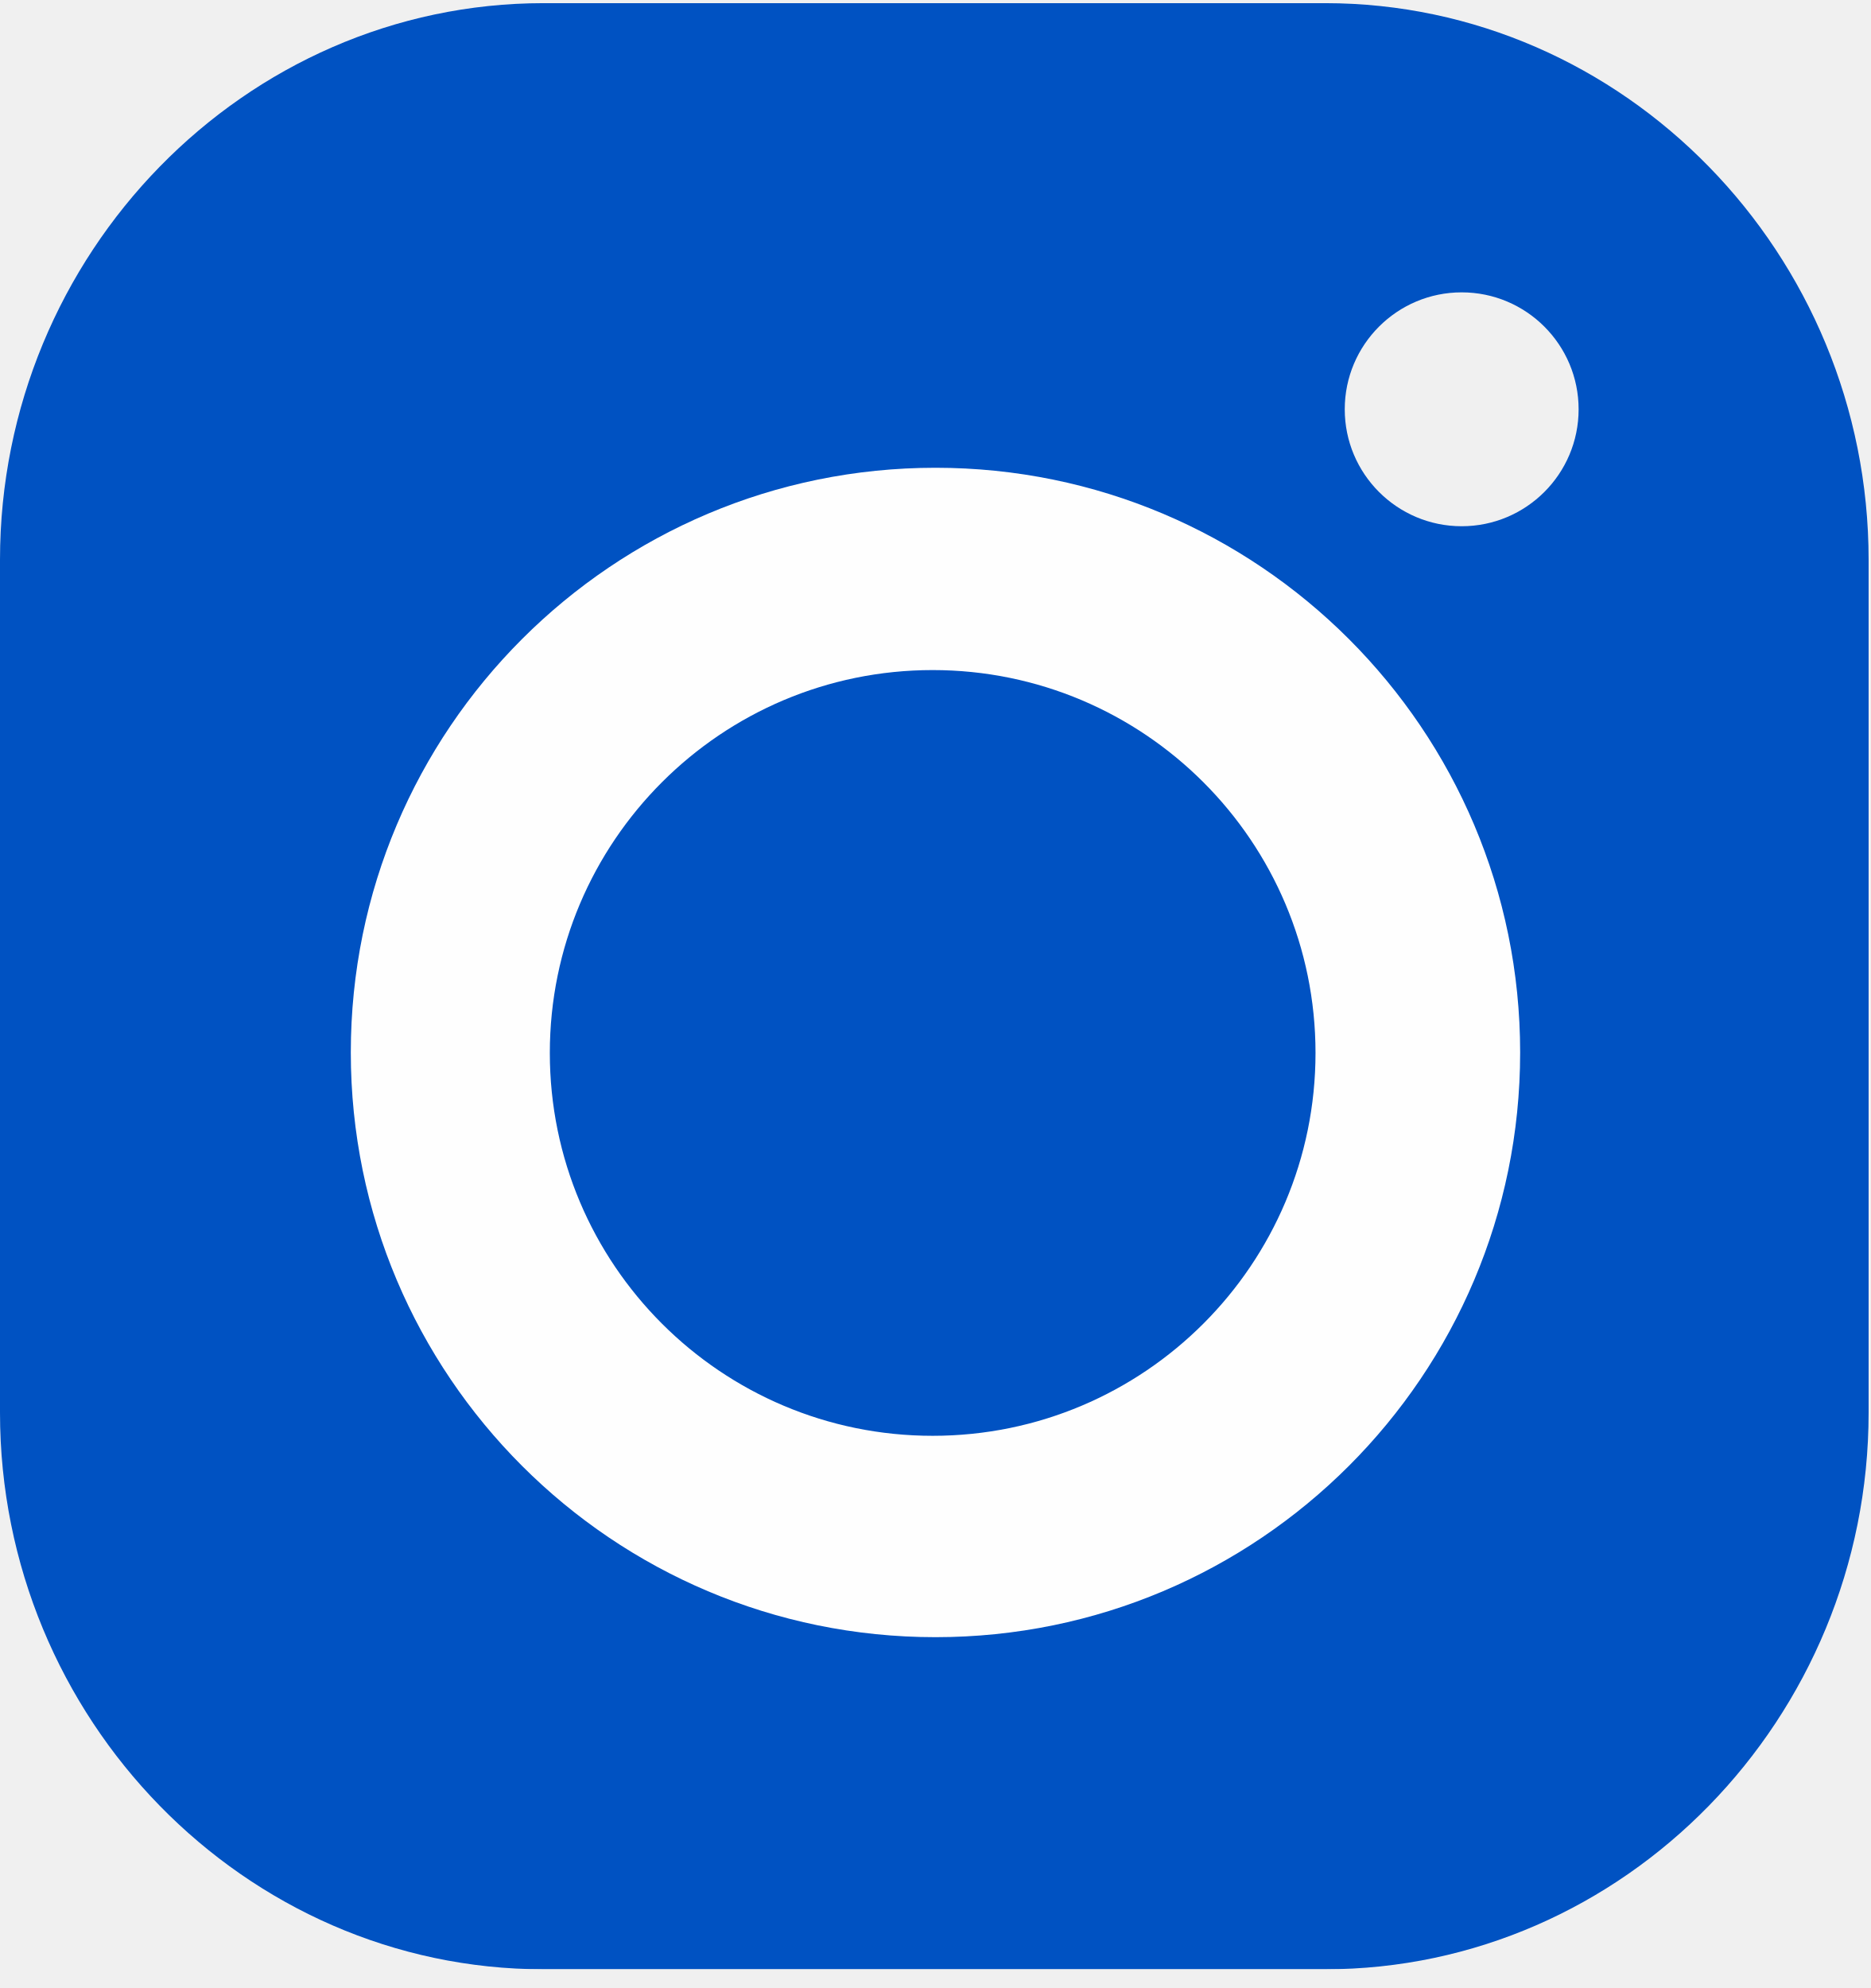
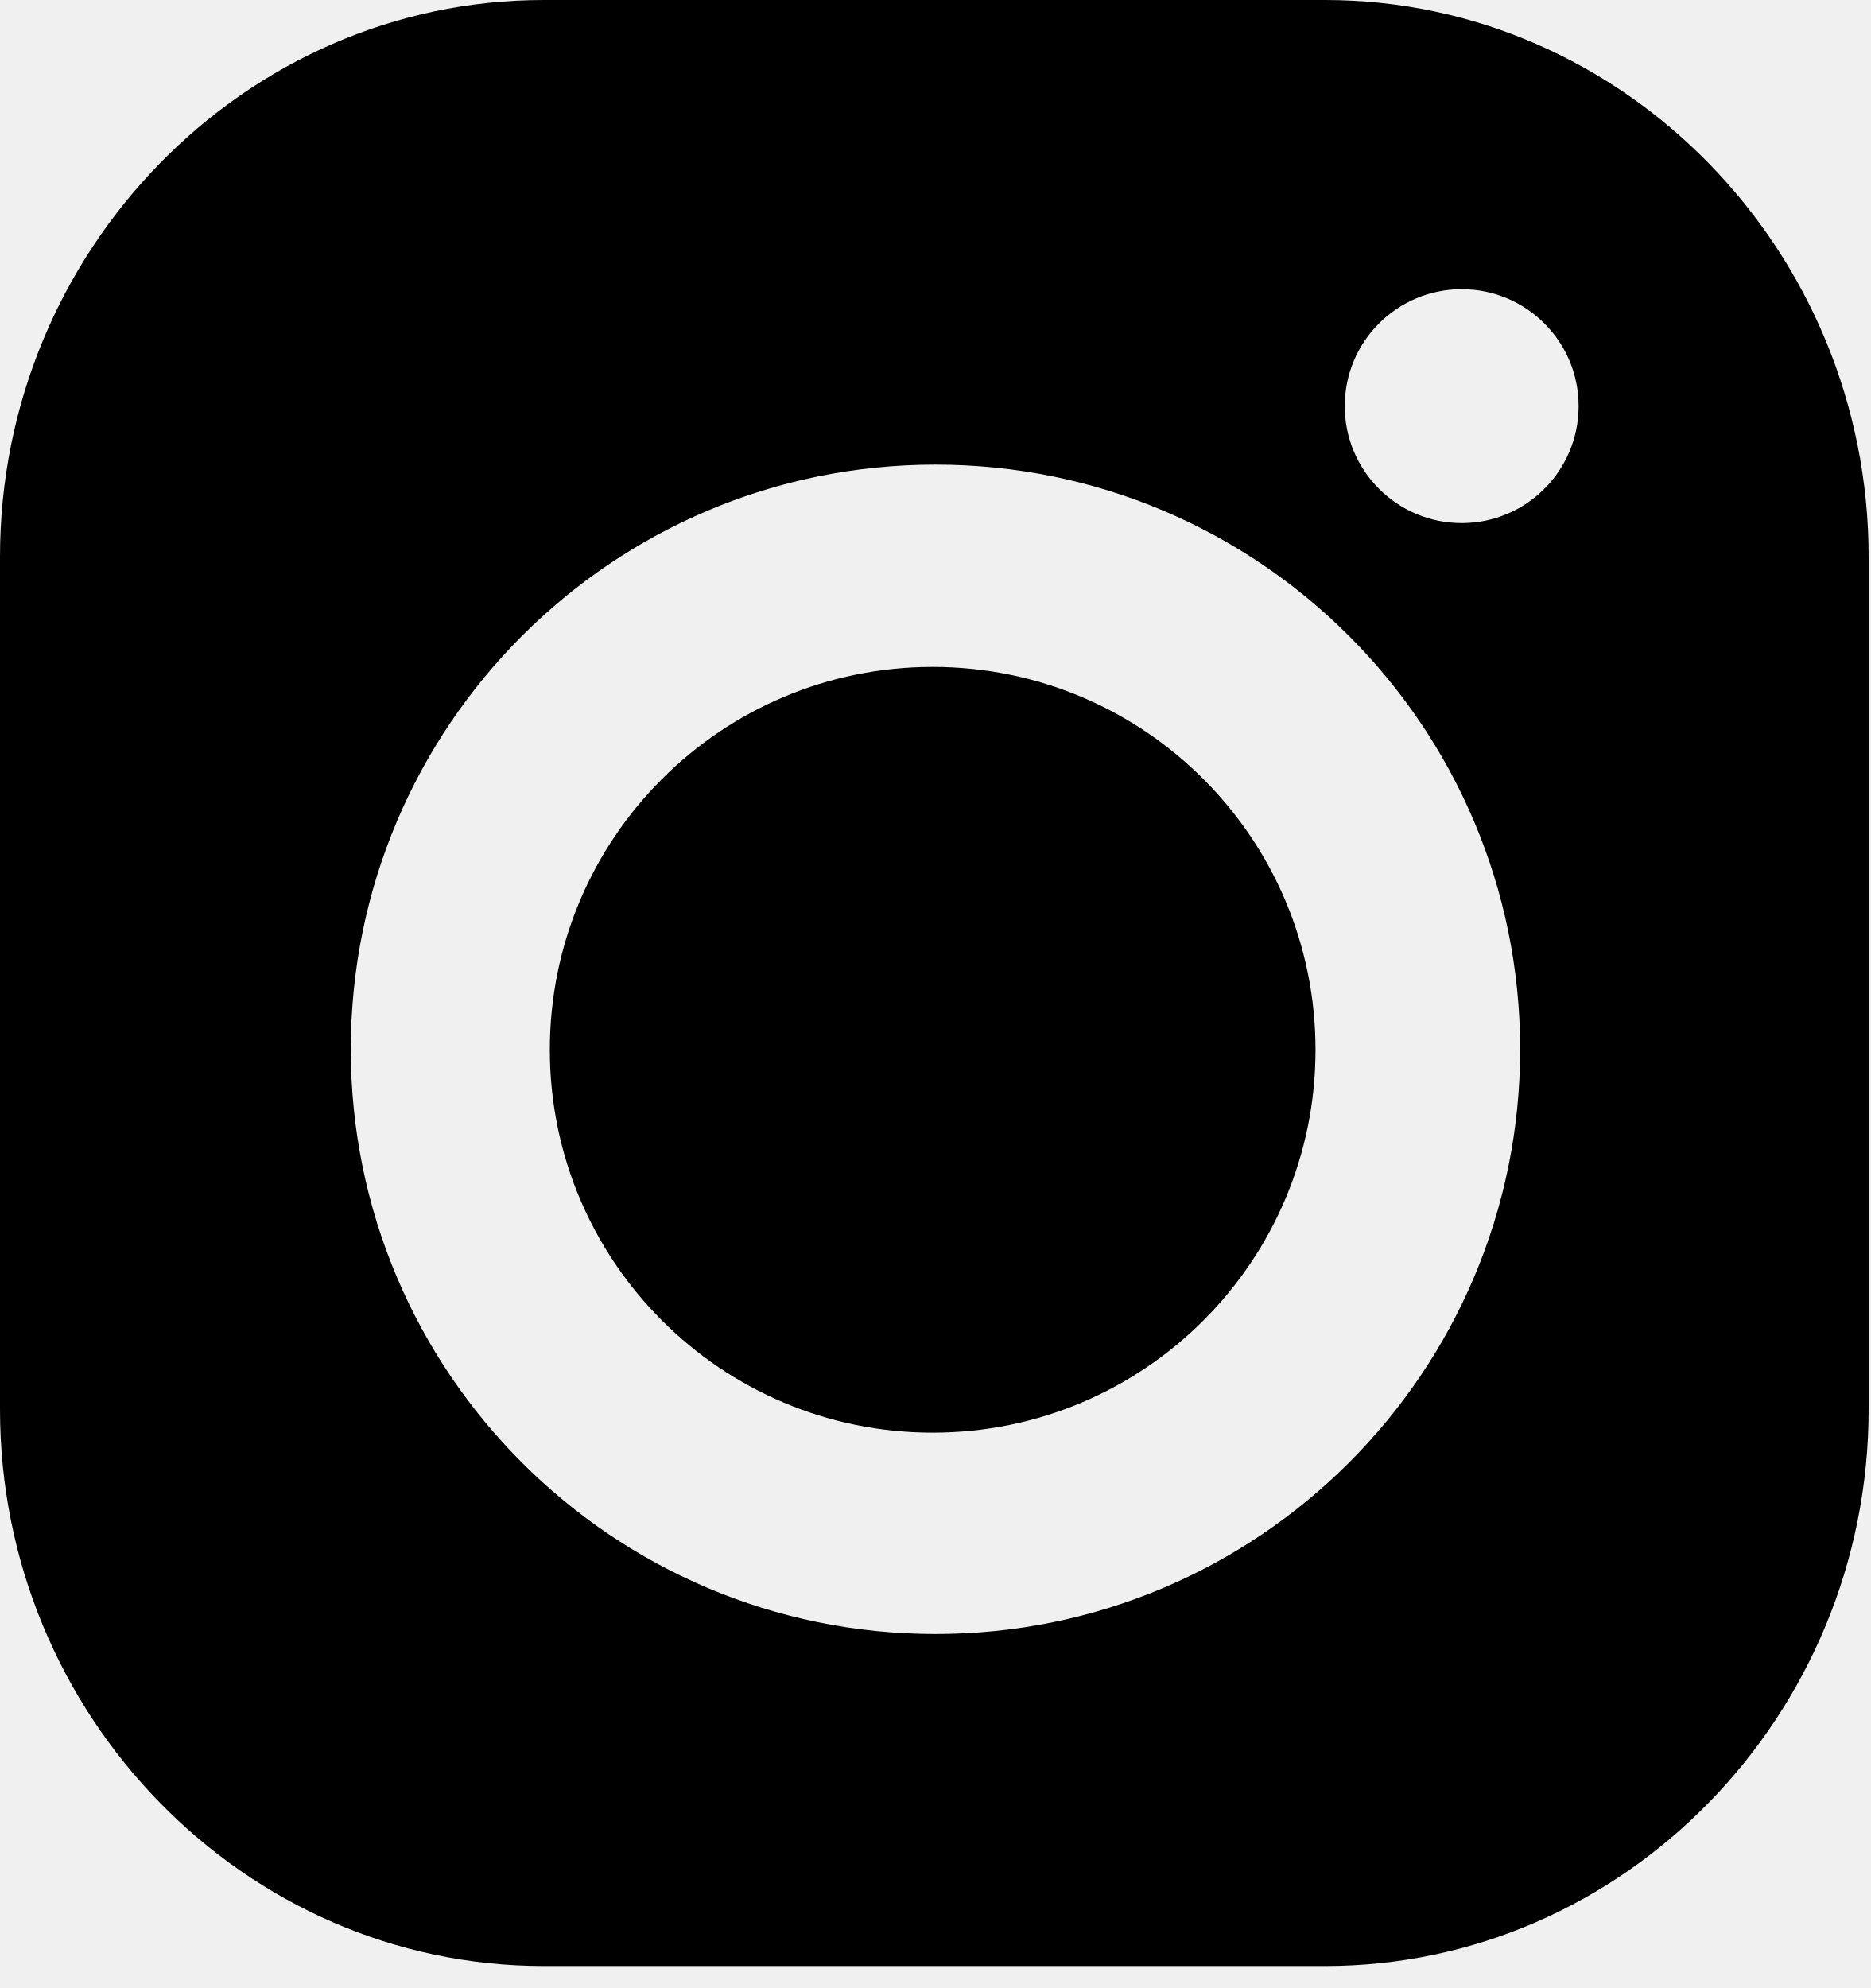
- <svg xmlns="http://www.w3.org/2000/svg" xmlns:xlink="http://www.w3.org/1999/xlink" width="16px" height="17px" viewBox="0 0 16 17" version="1.1">
-   <defs>
-     <polygon id="path-1" points="0 0.027 15.98 0.027 15.98 16.84 0 16.84" />
-   </defs>
-   <g id="Symbols" stroke="none" stroke-width="1" fill="none" fill-rule="evenodd">
-     <g id="Share-this-page" transform="translate(0, -100)">
-       <g id="Instagram-Icon" transform="translate(0, 100)">
-         <g id="Group-3">
-           <mask id="mask-2" fill="white">
-             <use xlink:href="#path-1" />
-           </mask>
-           <g id="Clip-2" />
-           <path d="M11.331,16.84 L4.649,16.84 C2.092,16.84 -1.02783726e-05,14.697 -1.02783726e-05,12.079 L-1.02783726e-05,4.788 C-1.02783726e-05,2.17 2.092,0.027 4.649,0.027 L11.331,0.027 C13.888,0.027 15.98,2.17 15.98,4.788 L15.98,12.079 C15.98,14.697 13.888,16.84 11.331,16.84 L6,12.079 L11.331,16.84 Z M13.5,3.5 C13.5,2.948 13.052,2.5 12.5,2.5 C11.948,2.5 11.5,2.948 11.5,3.5 C11.5,4.052 11.948,4.5 12.5,4.5 C13.052,4.5 13.5,4.052 13.5,3.5 Z" id="Combined-Shape" fill="#0052C2" mask="url(#mask-2)" />
-         </g>
-         <path d="M7.976,5.73 C6.168,5.73 4.702,7.196 4.702,9.004 C4.702,10.812 6.168,12.278 7.976,12.278 C9.784,12.278 11.25,10.812 11.25,9.004 C11.25,7.196 9.784,5.73 7.976,5.73 M13,9 C13,11.761 10.761,14 8,14 C5.239,14 3,11.761 3,9 C3,6.239 5.239,4 8,4 C10.761,4 13,6.239 13,9" id="Fill-4" fill="#FEFEFE" />
-       </g>
-     </g>
-   </g>
+ <svg xmlns="http://www.w3.org/2000/svg" width="16" height="17" viewBox="0 0 16 17">
+   <path d="M4.702 8.977C4.702 7.168 6.168 5.703 7.976 5.703C9.784 5.703 11.25 7.168 11.25 8.977C11.25 10.785 9.784 12.251 7.976 12.251C6.168 12.251 4.702 10.785 4.702 8.977Z" fill="inherit" />
+   <path fill-rule="evenodd" clip-rule="evenodd" d="M4.649 16.812H11.332C13.888 16.812 15.98 14.67 15.98 12.052V4.761C15.98 2.142 13.888 0 11.332 0H4.649C2.092 0 0 2.142 0 4.761V12.052C0 14.67 2.092 16.812 4.649 16.812ZM12.5 2.473C13.052 2.473 13.5 2.92 13.5 3.473C13.5 4.025 13.052 4.473 12.5 4.473C11.948 4.473 11.5 4.025 11.5 3.473C11.5 2.92 11.948 2.473 12.5 2.473ZM8 13.973C10.761 13.973 13 11.734 13 8.973C13 6.211 10.761 3.973 8 3.973C5.239 3.973 3 6.211 3 8.973C3 11.734 5.239 13.973 8 13.973Z" fill="inherit" />
</svg>
